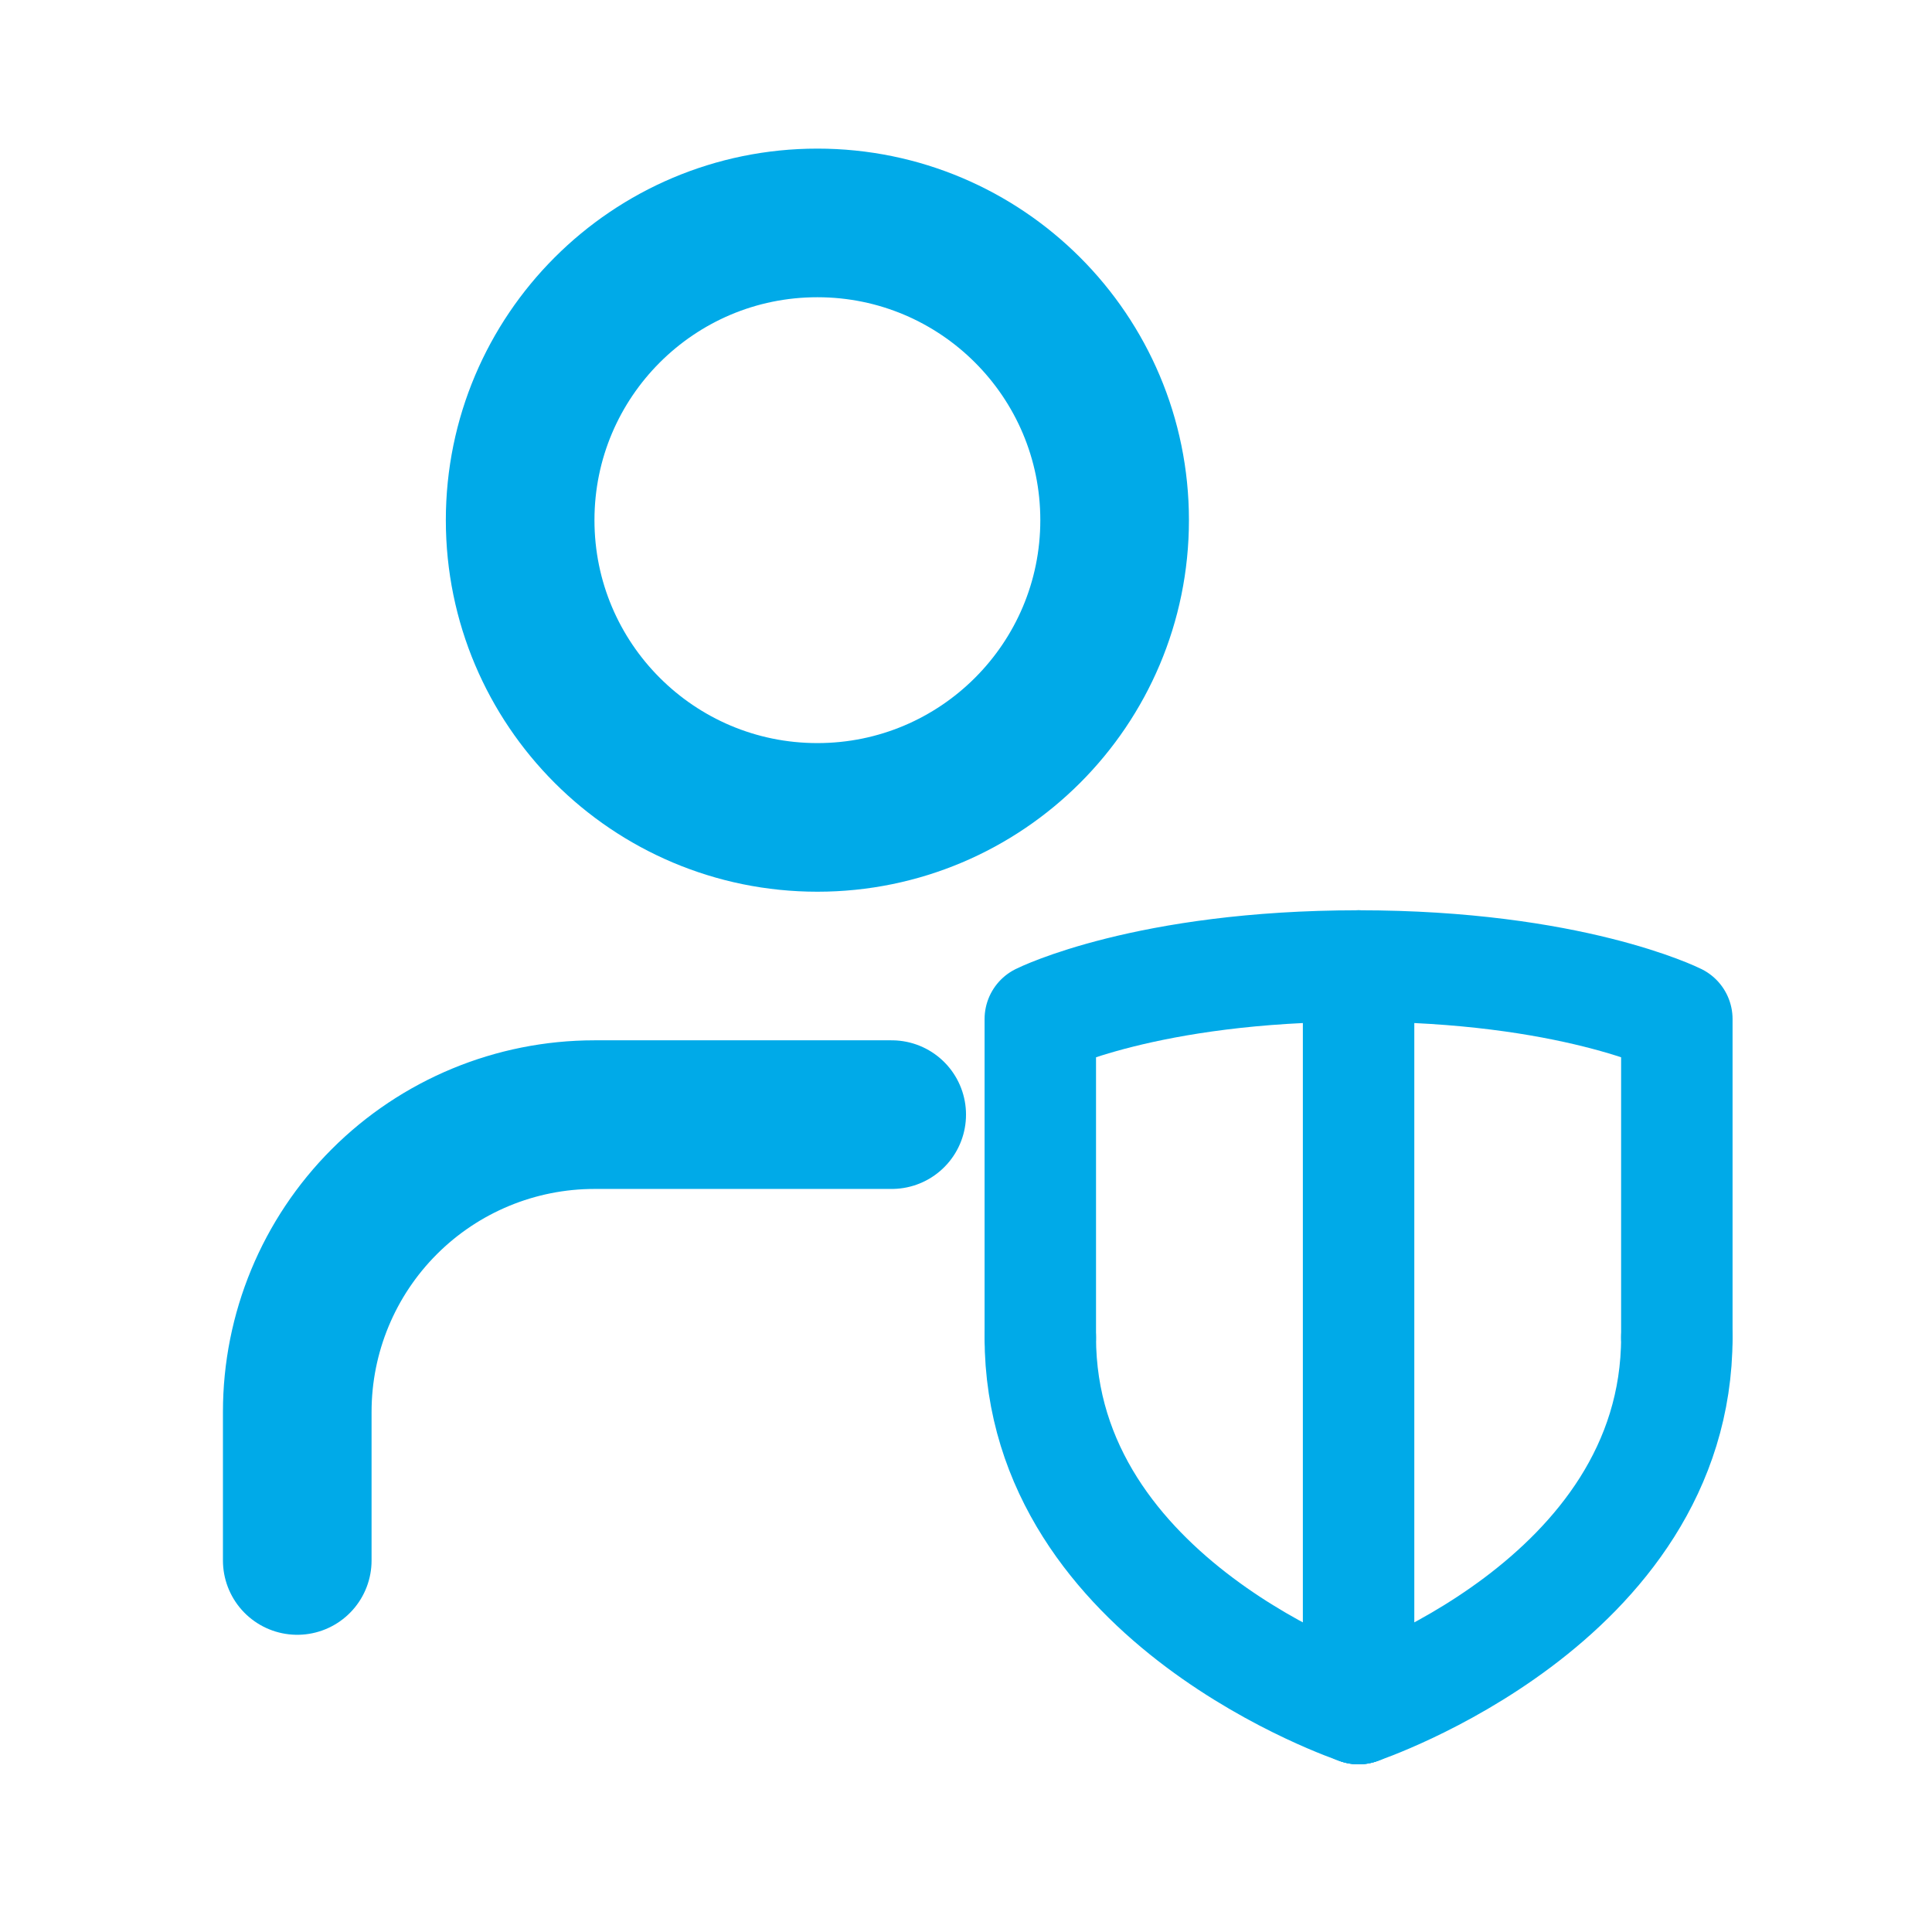
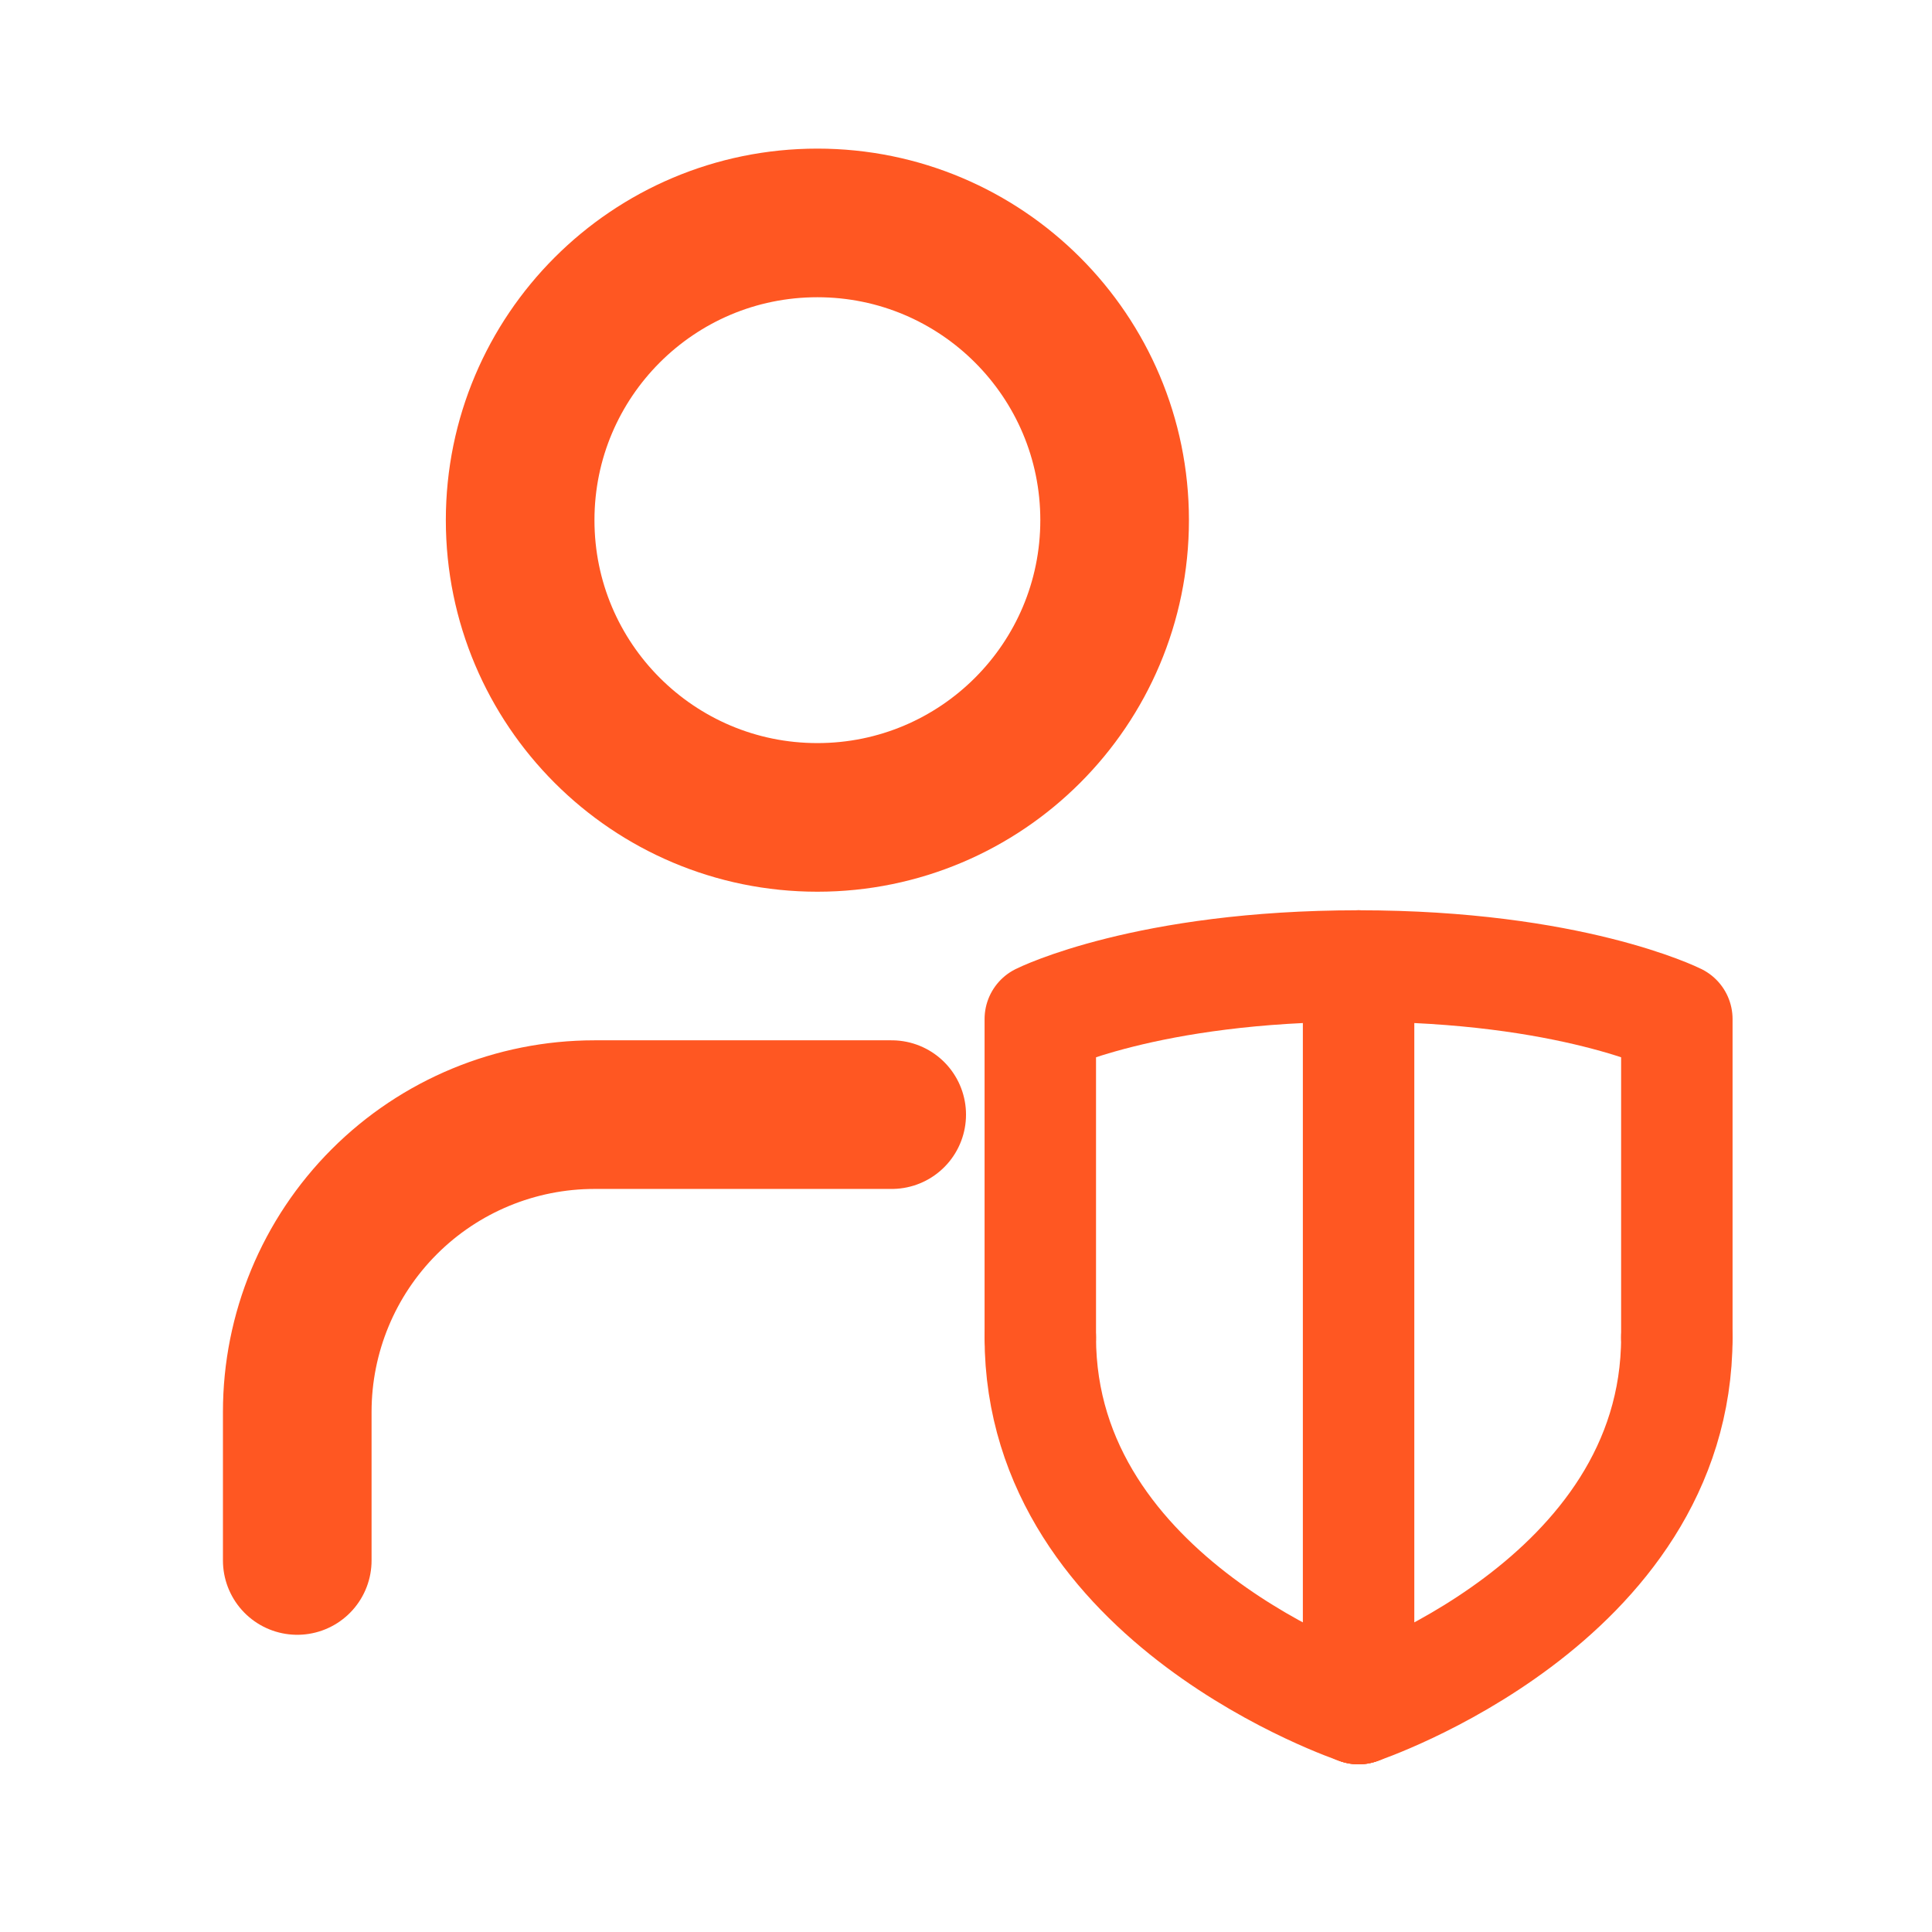
<svg xmlns="http://www.w3.org/2000/svg" width="70" height="70" viewBox="0 0 70 70" fill="none">
-   <path d="M32.308 40.385H21.539C18.683 40.385 15.943 41.519 13.924 43.539C11.904 45.559 10.77 48.298 10.77 51.154V56.539" stroke="#00AAE8" stroke-width="5.385" stroke-linecap="round" stroke-linejoin="round" />
-   <path d="M29.615 29.616C35.563 29.616 40.385 24.794 40.385 18.846C40.385 12.899 35.563 8.077 29.615 8.077C23.668 8.077 18.846 12.899 18.846 18.846C18.846 24.794 23.668 29.616 29.615 29.616Z" stroke="#00AAE8" stroke-width="5.385" stroke-linecap="round" stroke-linejoin="round" />
-   <path d="M49.223 61.905C49.223 61.905 37.692 58.061 37.692 48.452" stroke="#00AAE8" stroke-width="4.038" stroke-linecap="round" stroke-linejoin="round" />
-   <path d="M37.692 48.453V36.922C37.692 36.922 41.536 35 49.223 35" stroke="#00AAE8" stroke-width="4.038" stroke-linecap="round" stroke-linejoin="round" />
-   <path d="M49.224 61.905C49.224 61.905 60.755 58.061 60.755 48.452" stroke="#00AAE8" stroke-width="4.038" stroke-linecap="round" stroke-linejoin="round" />
-   <path d="M60.755 48.453V36.922C60.755 36.922 56.911 35 49.224 35" stroke="#00AAE8" stroke-width="4.038" stroke-linecap="round" stroke-linejoin="round" />
-   <path d="M49.224 61.905L49.224 35" stroke="#00AAE8" stroke-width="4.038" stroke-linecap="round" stroke-linejoin="round" />
+   <path d="M32.308 40.385H21.539C18.683 40.385 15.943 41.519 13.924 43.539C11.904 45.559 10.77 48.298 10.77 51.154V56.539" stroke="#FF5722" stroke-width="5.385" stroke-linecap="round" stroke-linejoin="round" />
+   <path d="M29.615 29.616C35.563 29.616 40.385 24.794 40.385 18.846C40.385 12.899 35.563 8.077 29.615 8.077C23.668 8.077 18.846 12.899 18.846 18.846C18.846 24.794 23.668 29.616 29.615 29.616Z" stroke="#FF5722" stroke-width="5.385" stroke-linecap="round" stroke-linejoin="round" />
+   <path d="M49.223 61.905C49.223 61.905 37.692 58.061 37.692 48.452" stroke="#FF5722" stroke-width="4.038" stroke-linecap="round" stroke-linejoin="round" />
+   <path d="M37.692 48.453V36.922C37.692 36.922 41.536 35 49.223 35" stroke="#FF5722" stroke-width="4.038" stroke-linecap="round" stroke-linejoin="round" />
+   <path d="M49.224 61.905C49.224 61.905 60.755 58.061 60.755 48.452" stroke="#FF5722" stroke-width="4.038" stroke-linecap="round" stroke-linejoin="round" />
+   <path d="M60.755 48.453V36.922C60.755 36.922 56.911 35 49.224 35" stroke="#FF5722" stroke-width="4.038" stroke-linecap="round" stroke-linejoin="round" />
+   <path d="M49.224 61.905L49.224 35" stroke="#FF5722" stroke-width="4.038" stroke-linecap="round" stroke-linejoin="round" />
</svg>
